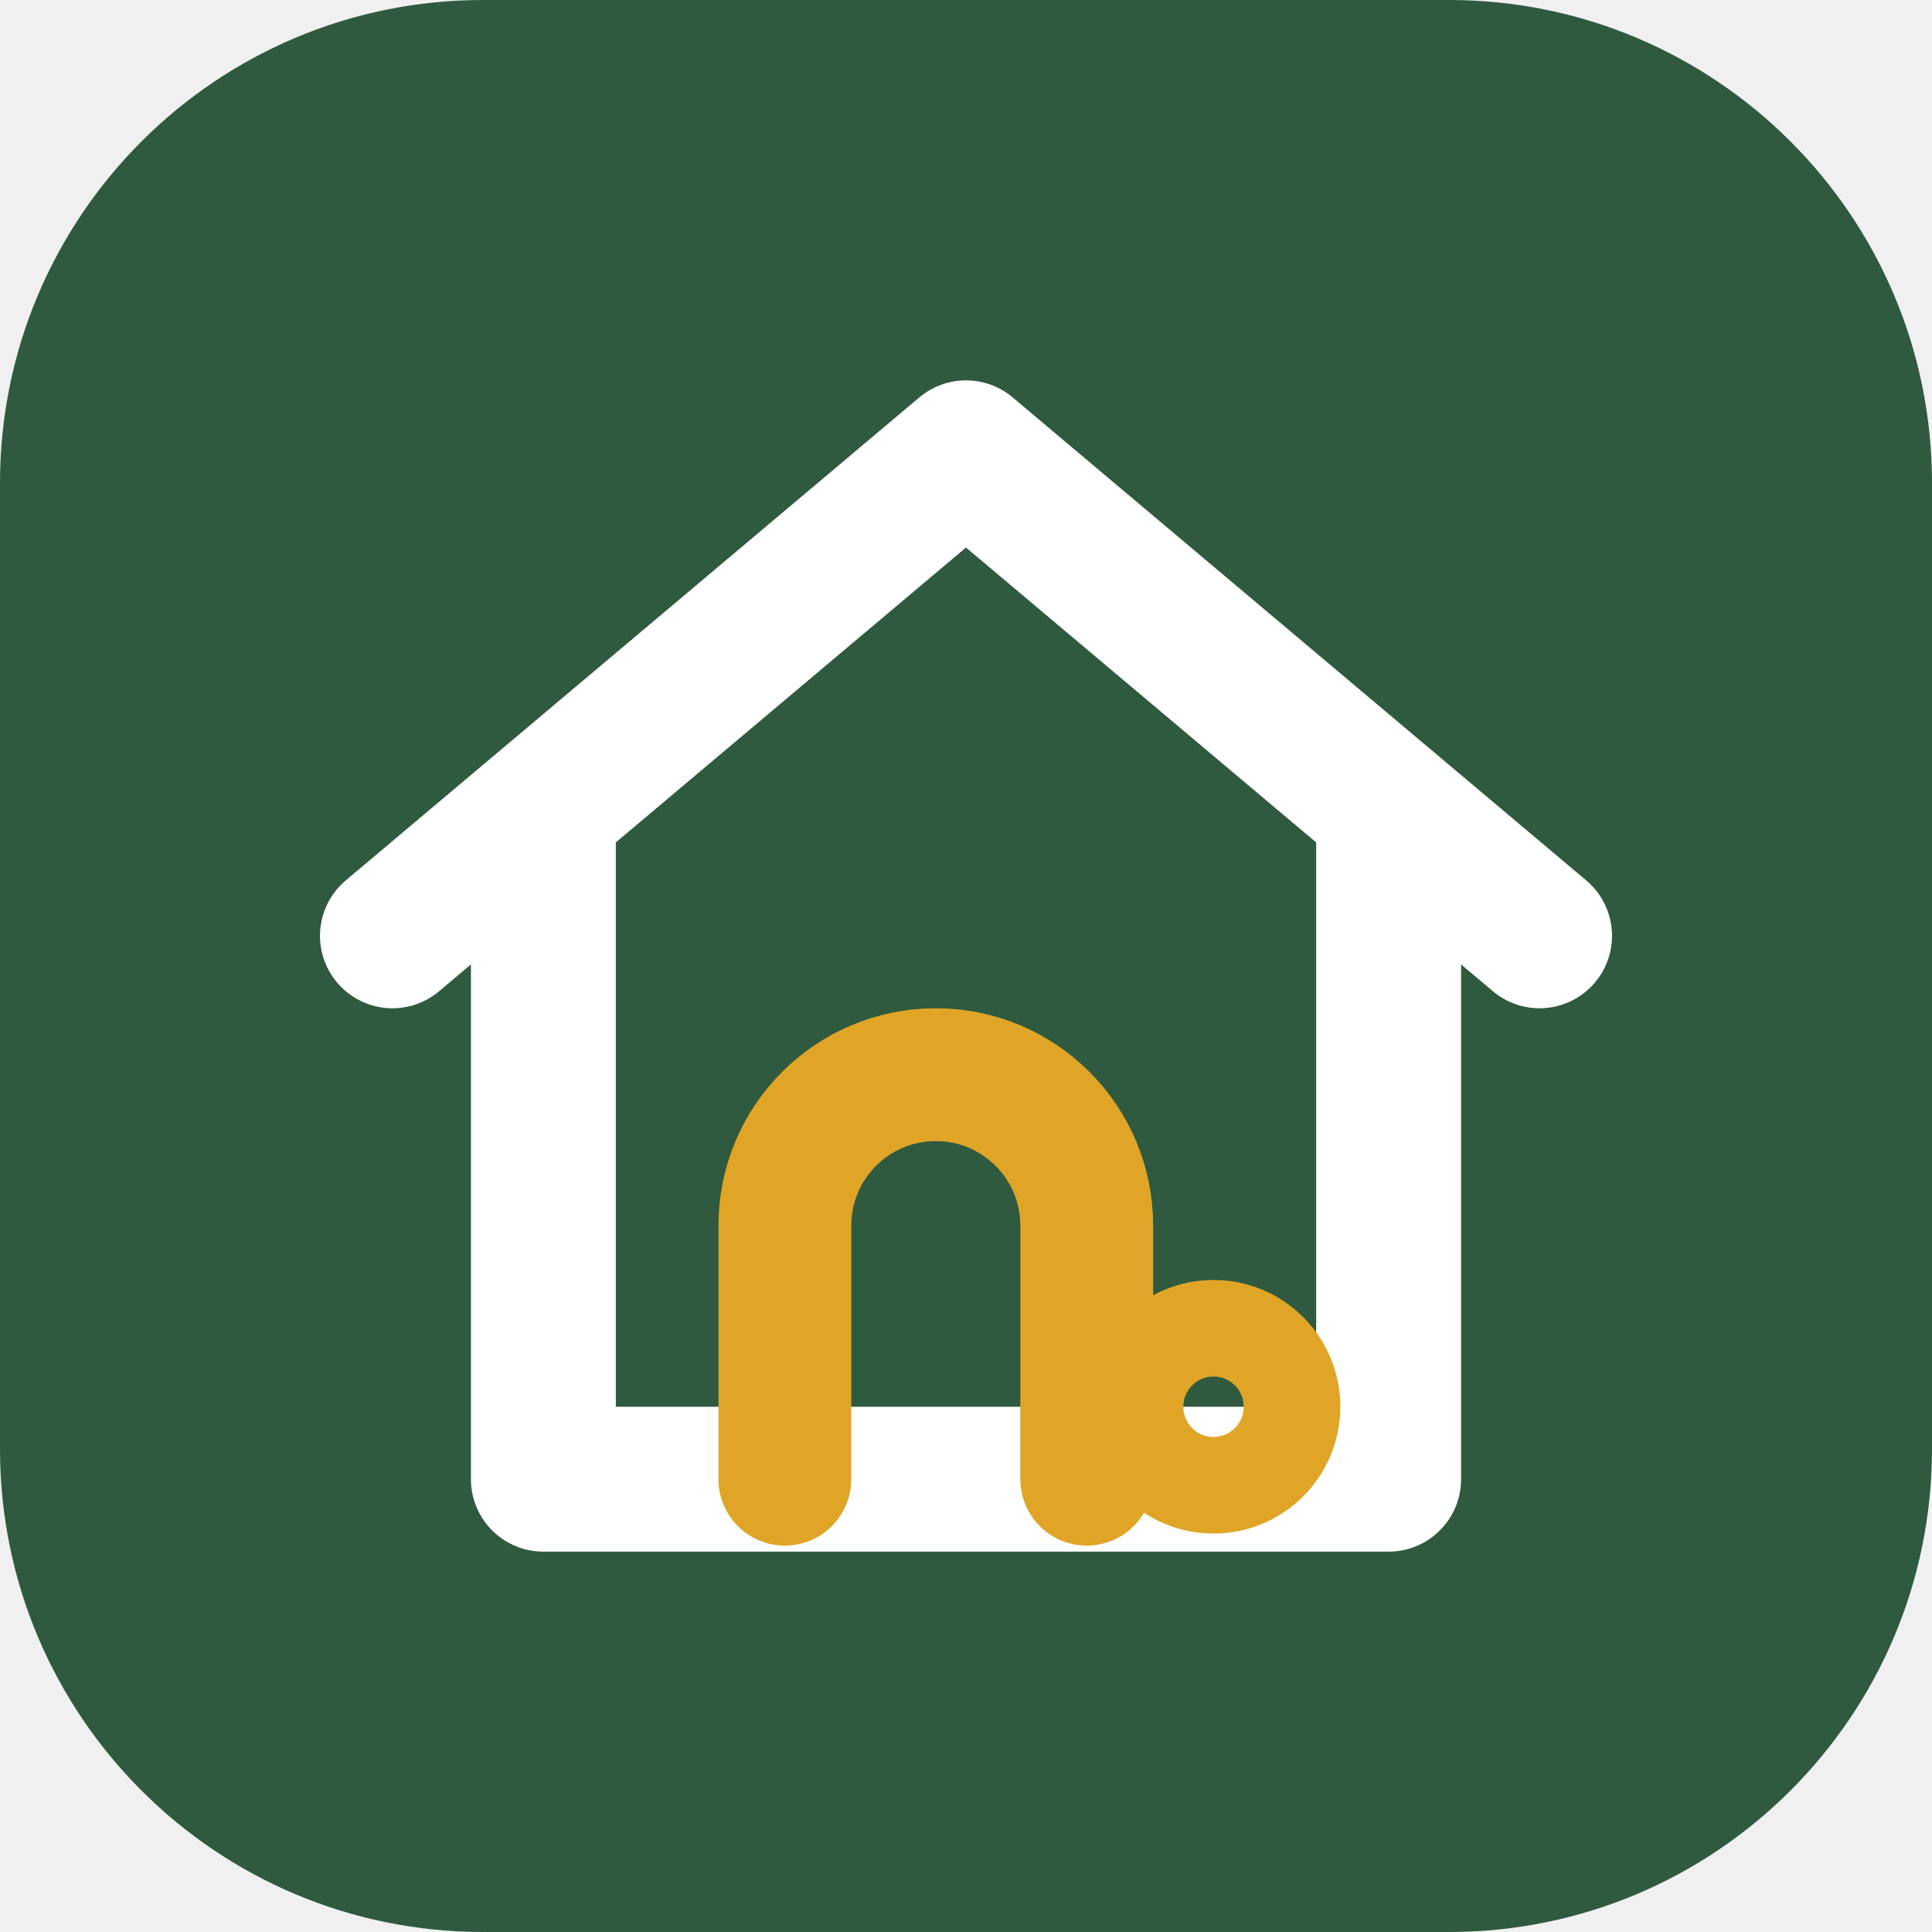
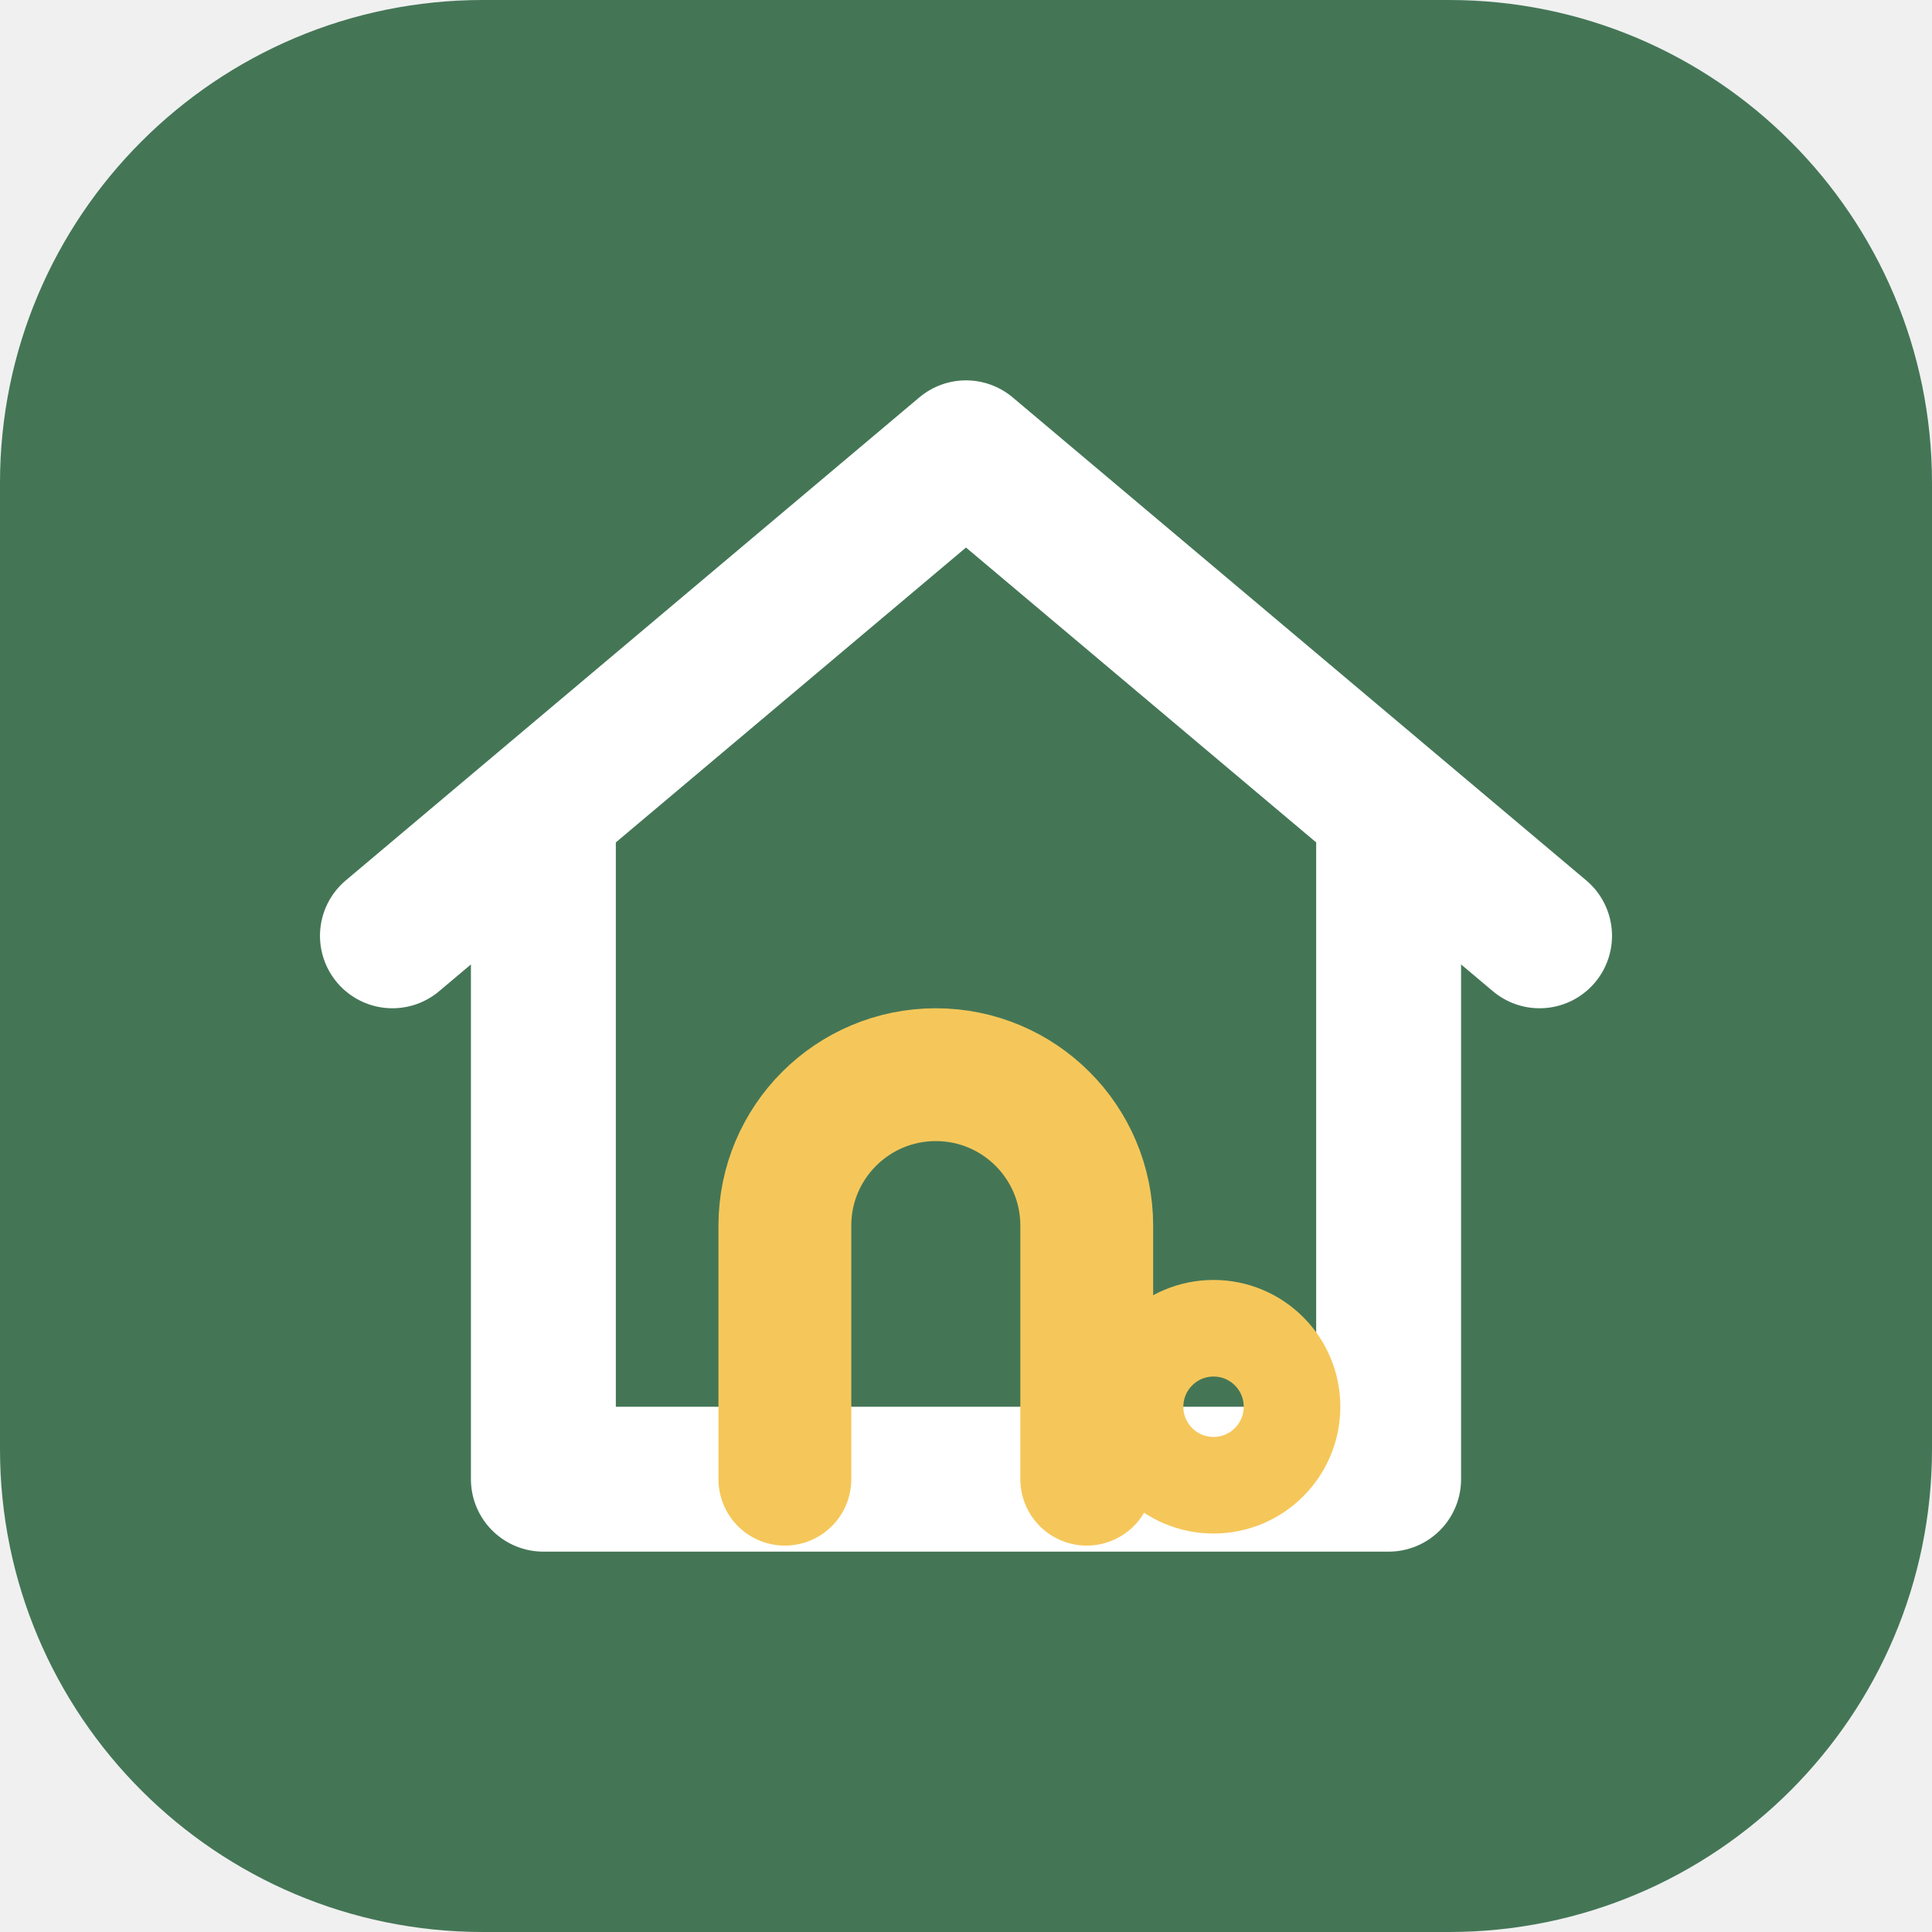
<svg xmlns="http://www.w3.org/2000/svg" viewBox="0 0 32 32">
-   <rect width="32" height="32" rx="8" fill="#2f5a3f" />
+   <rect width="32" height="32" rx="8" fill="#447656" />
  <path d="M6.5 15.5 16 7.5l9.5 8M9 13.5V24.5h14V13.5" fill="none" stroke="#fff" stroke-width="2.4" stroke-linecap="round" stroke-linejoin="round" />
-   <path d="M13 24.5v-4.2a2.5 2.5 0 0 1 5 0v4.2" fill="none" stroke="#e0a526" stroke-width="2.2" stroke-linecap="round" />
-   <circle cx="20.1" cy="23.3" r="1.3" fill="none" stroke="#e0a526" stroke-width="1.6" />
+   <path d="M13 24.5v-4.2a2.5 2.5 0 0 1 5 0v4.2" fill="none" stroke="#f5c75a" stroke-width="2.2" stroke-linecap="round" />
+   <circle cx="20.1" cy="23.3" r="1.3" fill="none" stroke="#f5c75a" stroke-width="1.6" />
</svg>
